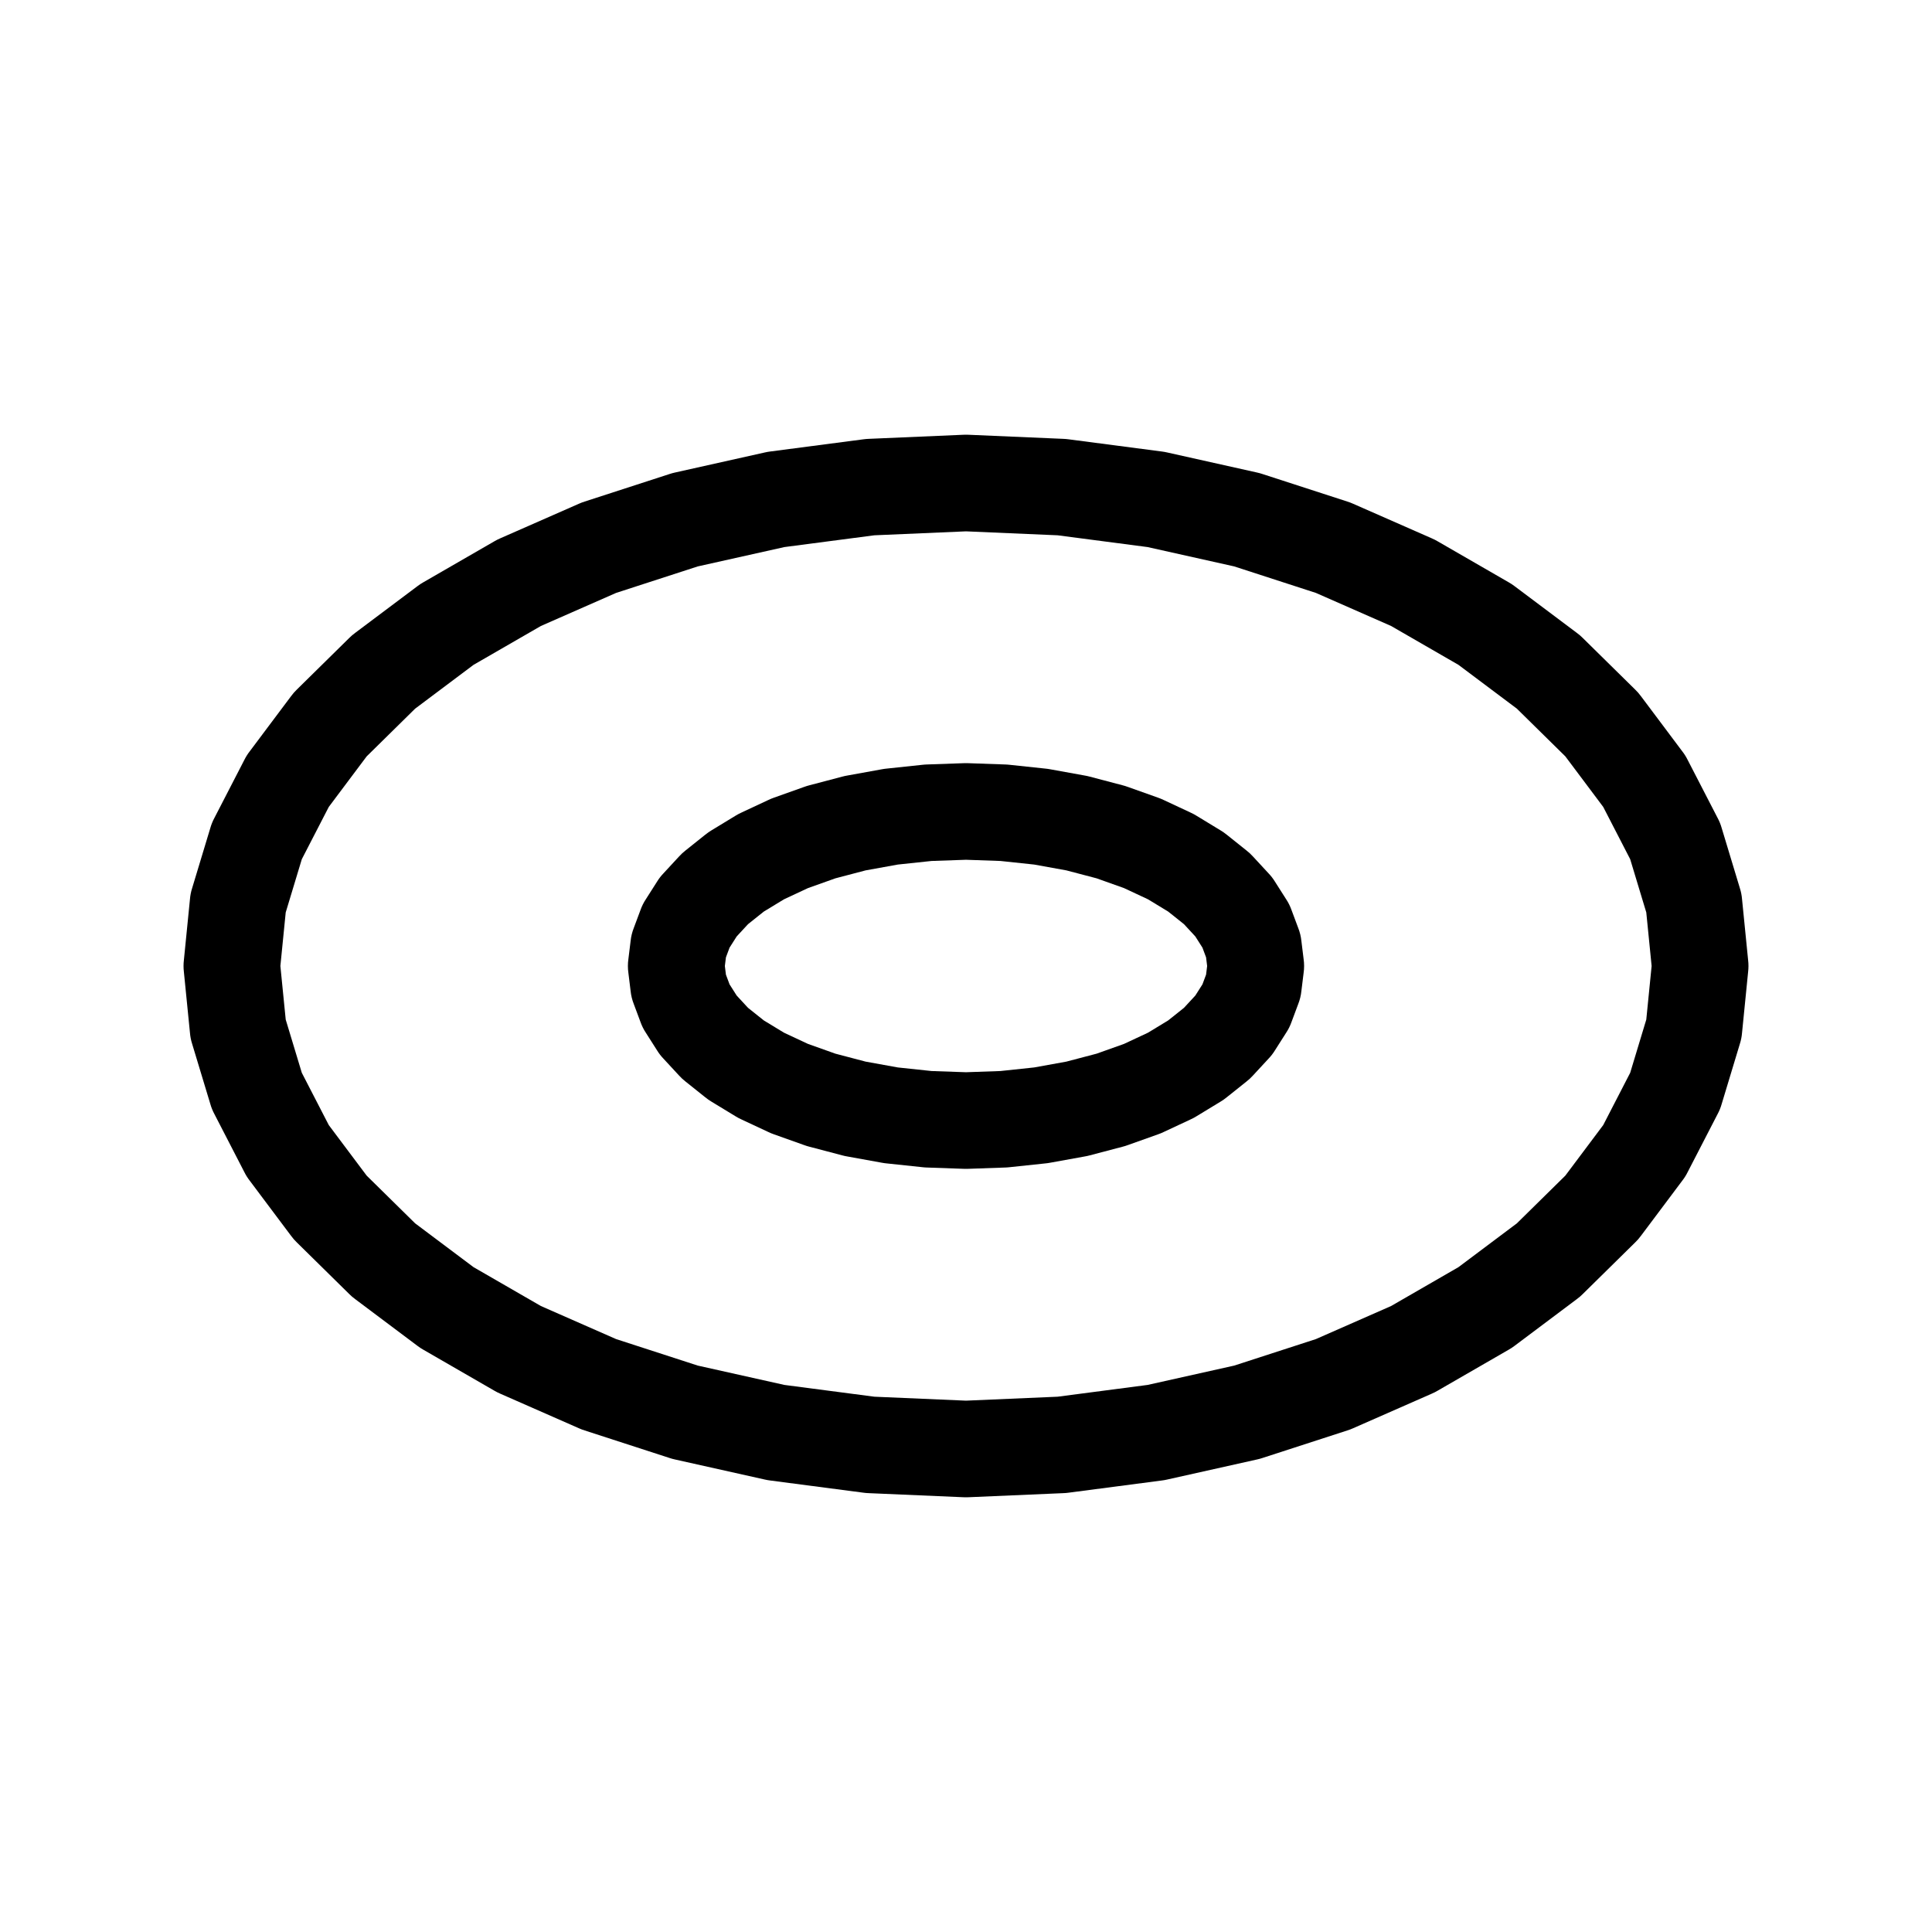
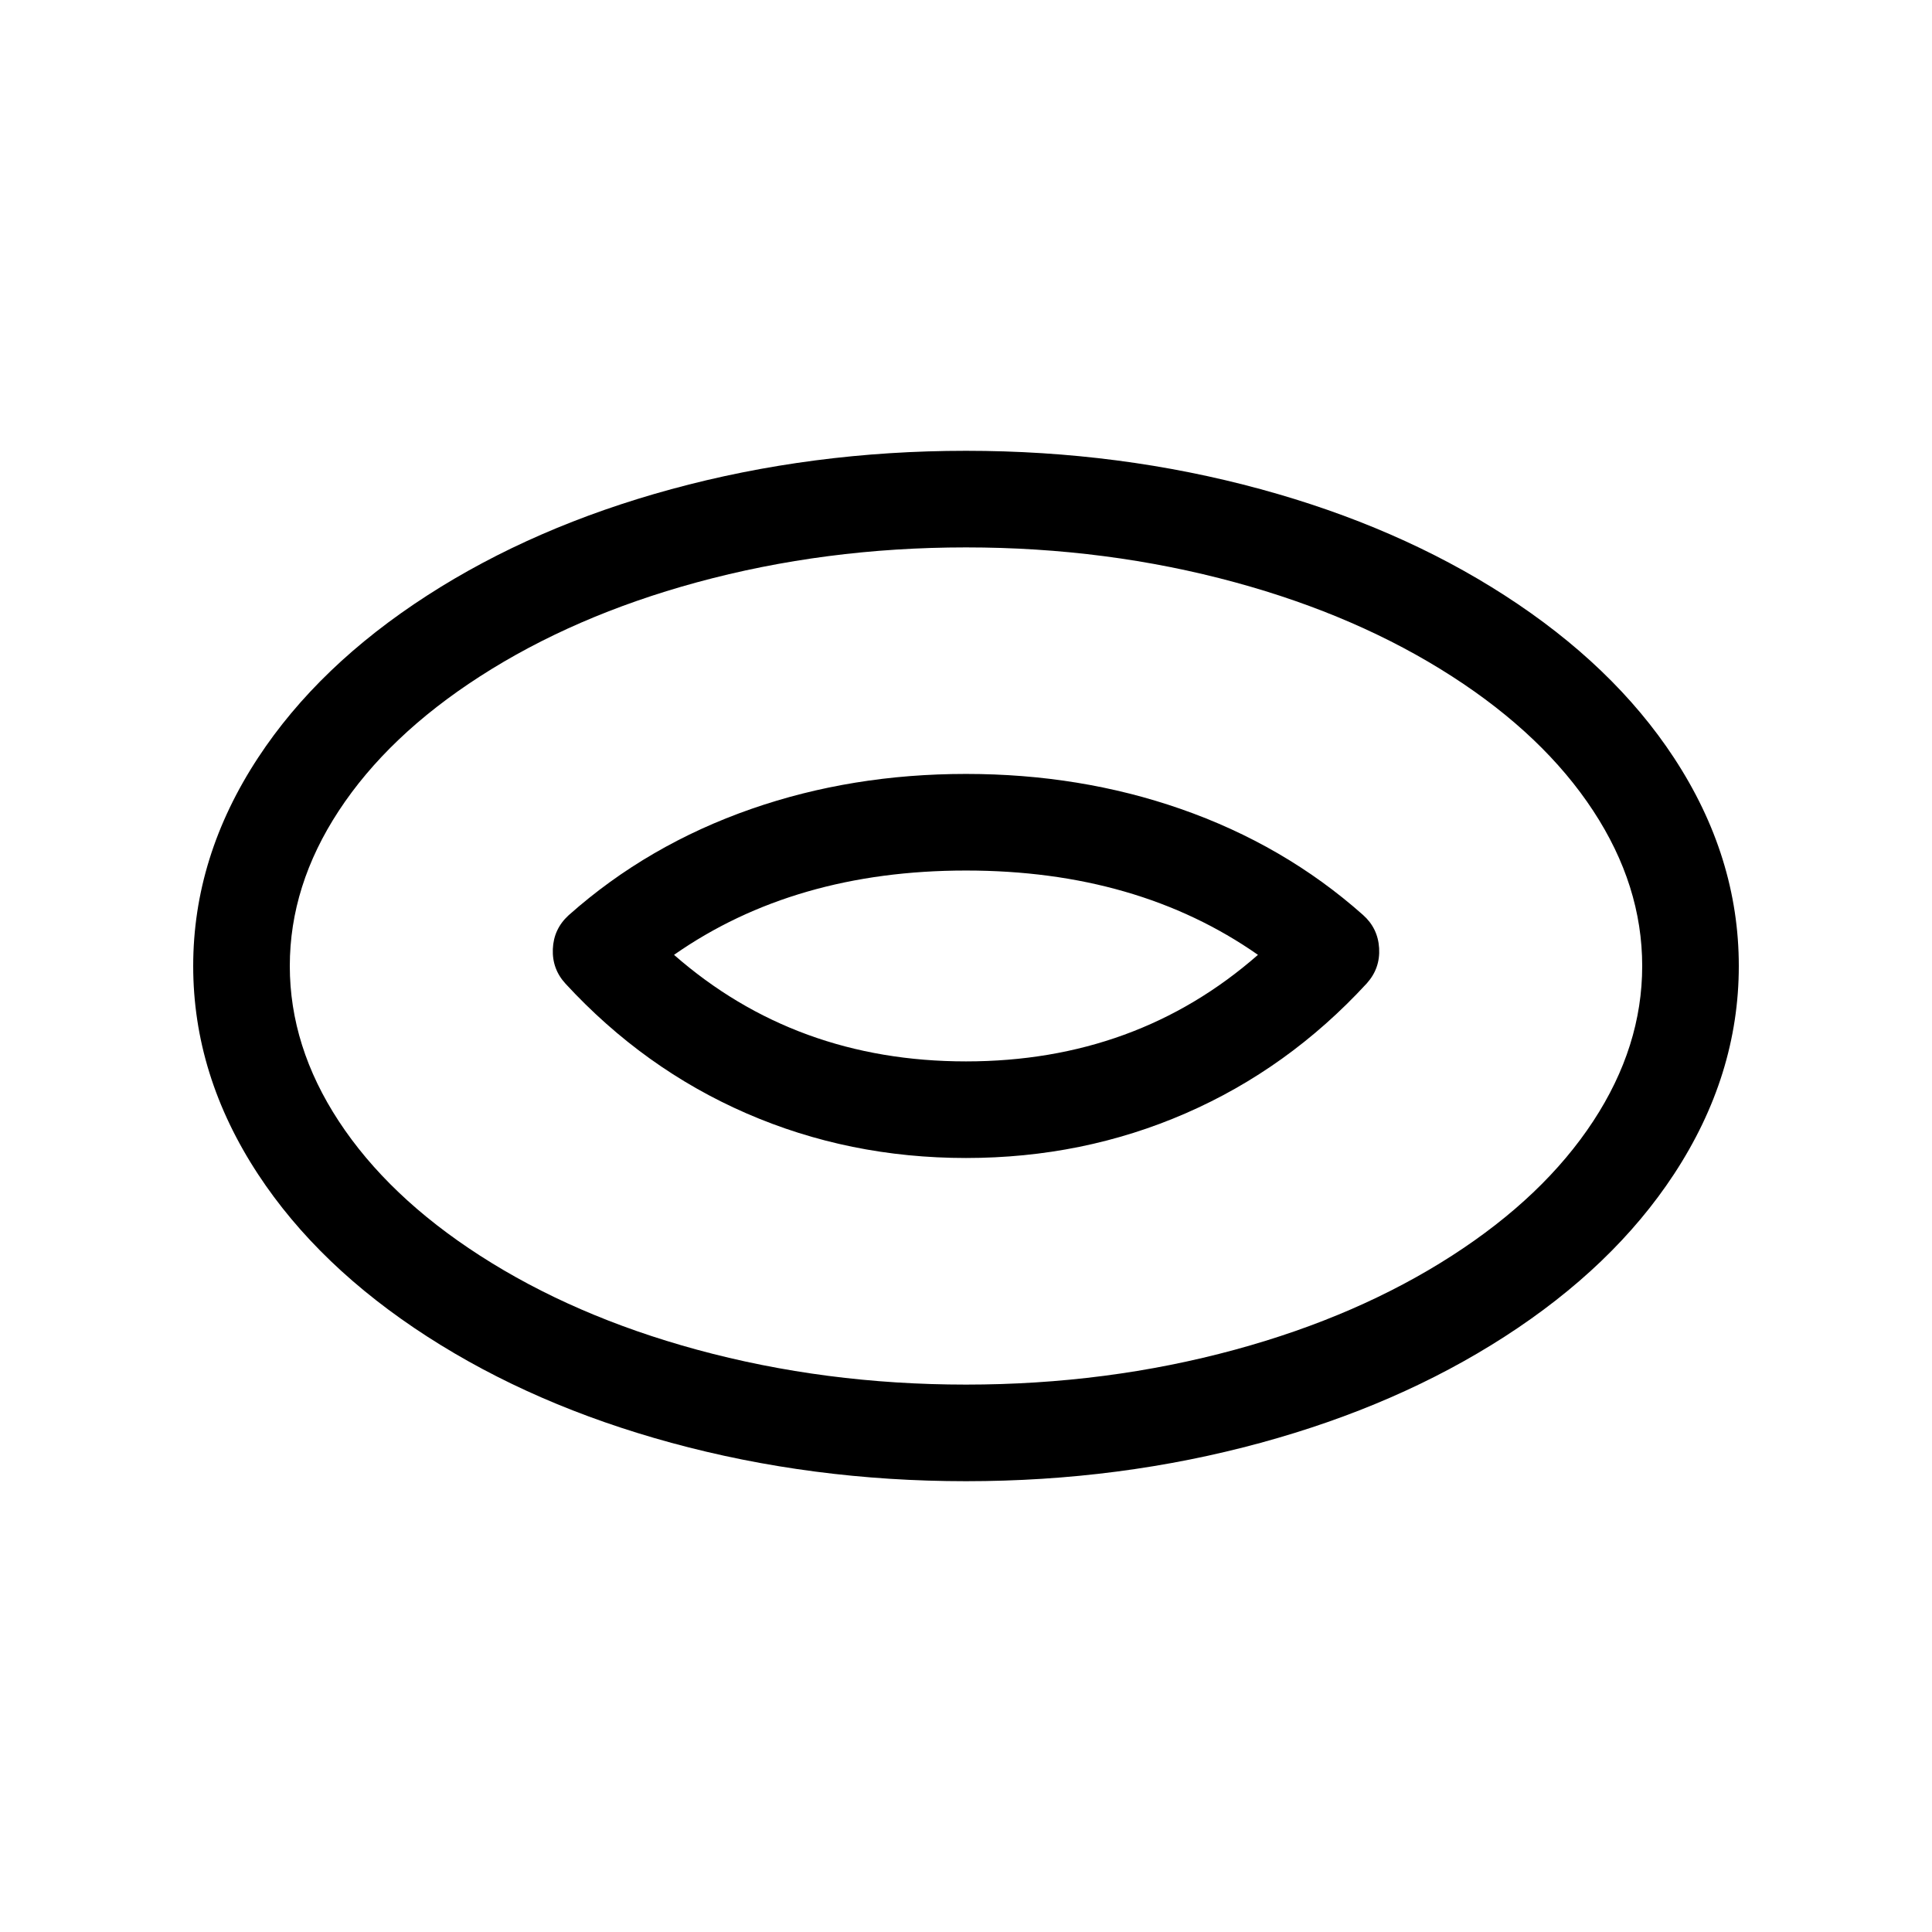
<svg xmlns="http://www.w3.org/2000/svg" viewBox="0 0 500 500">
  <g id="base">
-     <path d="M452.413,248.503C452.472,248.995 452.502,249.496 452.501,250.002C452.501,250.506 452.472,251.005 452.413,251.497L450.838,267.3C450.8,267.784 450.732,268.269 450.635,268.754C450.539,269.241 450.415,269.716 450.265,270.179L445.563,285.732C445.438,286.174 445.288,286.613 445.112,287.047C444.936,287.481 444.739,287.901 444.52,288.305L436.754,303.357C436.568,303.734 436.361,304.105 436.133,304.468C435.904,304.835 435.658,305.187 435.397,305.523L424.68,319.82C424.456,320.129 424.216,320.43 423.961,320.722C423.703,321.018 423.435,321.298 423.156,321.564L409.655,334.857C409.412,335.103 409.158,335.341 408.892,335.569C408.626,335.799 408.353,336.015 408.072,336.219L392.007,348.271C391.756,348.465 391.497,348.65 391.229,348.826C390.967,348.999 390.701,349.16 390.431,349.311L372.066,359.907C371.824,360.051 371.575,360.188 371.32,360.317C371.059,360.45 370.795,360.572 370.529,360.685L350.185,369.628C349.945,369.737 349.7,369.84 349.45,369.935C349.2,370.03 348.949,370.117 348.697,370.195L326.721,377.325C326.486,377.404 326.247,377.477 326.005,377.543C325.763,377.609 325.52,377.668 325.278,377.719L302.05,382.907C301.823,382.96 301.593,383.008 301.36,383.049C301.12,383.091 300.881,383.127 300.643,383.155L276.573,386.305C276.342,386.338 276.109,386.365 275.873,386.385C275.644,386.405 275.416,386.418 275.188,386.425L250.688,387.482C250.46,387.494 250.231,387.5 250,387.5C249.769,387.5 249.54,387.494 249.312,387.482L224.812,386.425C224.584,386.418 224.356,386.405 224.127,386.385C223.892,386.365 223.658,386.338 223.427,386.305L199.358,383.155C199.118,383.127 198.878,383.091 198.638,383.048C198.406,383.007 198.177,382.96 197.95,382.907L174.722,377.719C174.481,377.669 174.241,377.61 174.001,377.545C173.757,377.478 173.516,377.405 173.279,377.325L151.304,370.195C151.049,370.116 150.796,370.029 150.544,369.932C150.297,369.838 150.054,369.737 149.816,369.629L129.47,360.685C129.204,360.572 128.94,360.449 128.679,360.317C128.424,360.188 128.175,360.051 127.933,359.907L109.569,349.311C109.299,349.16 109.032,348.999 108.771,348.826C108.503,348.65 108.244,348.464 107.994,348.271L91.927,336.218C91.649,336.016 91.377,335.801 91.112,335.573C90.844,335.343 90.588,335.104 90.345,334.856L76.844,321.563C76.566,321.299 76.298,321.019 76.042,320.725C75.785,320.432 75.544,320.13 75.32,319.819L64.603,305.523C64.343,305.188 64.097,304.837 63.868,304.47C63.64,304.107 63.433,303.735 63.246,303.357L55.48,288.305C55.261,287.901 55.064,287.482 54.889,287.048C54.712,286.614 54.562,286.174 54.437,285.732L49.735,270.179C49.585,269.717 49.461,269.242 49.365,268.757C49.268,268.271 49.2,267.784 49.162,267.3L47.587,251.497C47.528,251.005 47.498,250.505 47.499,250C47.498,249.495 47.528,248.995 47.587,248.503L49.162,232.7C49.2,232.216 49.268,231.729 49.365,231.243C49.461,230.758 49.585,230.283 49.735,229.822L54.437,214.268C54.562,213.826 54.712,213.386 54.889,212.952C55.064,212.518 55.261,212.099 55.48,211.695L63.246,196.643C63.433,196.264 63.641,195.891 63.87,195.527C64.098,195.161 64.343,194.812 64.603,194.478L75.32,180.181C75.545,179.87 75.787,179.566 76.044,179.272C76.3,178.979 76.567,178.701 76.843,178.437L90.345,165.143C90.588,164.897 90.842,164.659 91.108,164.43C91.374,164.201 91.648,163.985 91.928,163.781L107.995,151.728C108.241,151.537 108.497,151.355 108.761,151.181C109.026,151.005 109.296,150.841 109.57,150.688L127.932,140.094C128.179,139.947 128.433,139.808 128.693,139.676C128.949,139.546 129.208,139.426 129.469,139.316L149.815,130.372C150.055,130.262 150.301,130.16 150.551,130.065C150.8,129.97 151.051,129.883 151.303,129.805L173.28,122.675C173.515,122.595 173.754,122.523 173.996,122.457C174.238,122.39 174.48,122.332 174.723,122.281L197.949,117.094C198.179,117.039 198.412,116.991 198.648,116.95C198.884,116.908 199.12,116.873 199.356,116.845L223.427,113.695C223.657,113.662 223.889,113.636 224.122,113.616C224.353,113.596 224.583,113.582 224.812,113.574L249.311,112.518C249.539,112.506 249.769,112.5 250,112.5C250.231,112.5 250.461,112.506 250.689,112.518L275.188,113.574C275.417,113.582 275.647,113.596 275.879,113.616C276.112,113.636 276.343,113.662 276.572,113.695L300.644,116.845C300.879,116.873 301.115,116.908 301.351,116.95C301.587,116.991 301.821,117.039 302.052,117.094L325.277,122.28C325.52,122.332 325.763,122.391 326.006,122.457C326.247,122.523 326.486,122.596 326.72,122.675L348.697,129.805C348.947,129.883 349.196,129.969 349.443,130.063C349.696,130.159 349.943,130.262 350.186,130.372L370.53,139.315C370.794,139.427 371.055,139.548 371.314,139.68C371.571,139.81 371.822,139.948 372.067,140.093L390.43,150.688C390.704,150.841 390.973,151.005 391.239,151.18C391.503,151.355 391.759,151.537 392.005,151.728L408.072,163.781C408.354,163.986 408.63,164.205 408.899,164.437C409.162,164.663 409.414,164.899 409.654,165.142L423.156,178.437C423.434,178.701 423.702,178.981 423.958,179.275C424.215,179.568 424.455,179.87 424.68,180.181L435.397,194.478C435.657,194.812 435.903,195.163 436.131,195.529C436.36,195.893 436.567,196.265 436.754,196.643L444.52,211.695C444.739,212.099 444.936,212.519 445.112,212.953C445.288,213.387 445.438,213.826 445.563,214.268L450.265,229.821C450.415,230.284 450.539,230.759 450.635,231.246C450.732,231.731 450.8,232.216 450.838,232.7L452.413,248.503ZM421.892,222.361L414.908,208.825L405.106,195.748L392.565,183.4L377.451,172.063L360.009,161.999L340.545,153.443L319.411,146.586L296.998,141.581L273.718,138.534L250,137.512L226.282,138.534L203.002,141.581L180.588,146.586L159.455,153.443L139.991,161.999L122.549,172.063L107.435,183.401L94.894,195.749L85.092,208.825L78.108,222.361L73.943,236.136L72.562,250L73.943,263.864L78.108,277.639L85.092,291.175L94.894,304.252L107.435,316.599L122.549,327.937L139.991,338.001L159.455,346.557L180.588,353.414L203.002,358.419L226.282,361.466L250,362.488L273.718,361.466L296.998,358.419L319.412,353.414L340.545,346.557L360.009,338.001L377.451,327.937L392.565,316.6L405.106,304.252L414.908,291.175L421.892,277.639L426.057,263.864L427.438,250L426.057,236.136L421.892,222.361ZM328.302,226.026C328.614,226.351 328.912,226.697 329.192,227.062C329.474,227.426 329.733,227.803 329.969,228.189L332.847,232.712C333.136,233.145 333.4,233.601 333.636,234.078C333.873,234.552 334.077,235.037 334.249,235.527L335.974,240.152C336.186,240.686 336.363,241.239 336.502,241.81C336.642,242.381 336.741,242.956 336.799,243.529L337.373,248.198C337.458,248.788 337.502,249.389 337.501,249.999C337.502,250.609 337.458,251.212 337.372,251.803L336.799,256.471C336.741,257.045 336.642,257.62 336.501,258.193C336.362,258.763 336.186,259.315 335.974,259.848L334.249,264.472C334.077,264.963 333.873,265.448 333.636,265.923C333.399,266.399 333.136,266.855 332.847,267.288L329.968,271.811C329.733,272.196 329.475,272.572 329.194,272.936C328.913,273.302 328.615,273.648 328.301,273.975L324.282,278.322C324.024,278.611 323.75,278.89 323.46,279.158C323.175,279.424 322.879,279.674 322.576,279.909L317.455,283.995C317.202,284.203 316.94,284.403 316.667,284.593C316.391,284.786 316.111,284.967 315.825,285.135L309.683,288.87C309.438,289.024 309.186,289.17 308.927,289.308C308.676,289.442 308.423,289.567 308.168,289.682L301.099,292.988C300.875,293.097 300.646,293.199 300.412,293.295C300.176,293.392 299.939,293.482 299.7,293.563L291.836,296.366C291.625,296.443 291.412,296.516 291.195,296.583C290.975,296.651 290.755,296.712 290.535,296.768L282.016,299.009C281.814,299.064 281.611,299.114 281.405,299.159C281.2,299.205 280.996,299.245 280.791,299.28L271.77,300.913C271.574,300.951 271.375,300.984 271.175,301.012C270.983,301.04 270.792,301.063 270.601,301.081L261.237,302.074C261.046,302.096 260.853,302.114 260.658,302.128C260.471,302.141 260.285,302.15 260.099,302.155L250.564,302.488C250.377,302.496 250.189,302.5 250,302.5C249.811,302.5 249.623,302.496 249.436,302.488L239.901,302.155C239.715,302.15 239.528,302.141 239.341,302.128C239.147,302.114 238.954,302.096 238.763,302.074L229.399,301.081C229.208,301.063 229.016,301.04 228.825,301.012C228.625,300.984 228.426,300.951 228.23,300.913L219.209,299.28C219.004,299.245 218.798,299.205 218.593,299.159C218.388,299.114 218.185,299.064 217.985,299.009L209.465,296.768C209.245,296.713 209.025,296.651 208.806,296.583C208.589,296.516 208.375,296.443 208.164,296.366L200.3,293.563C200.061,293.482 199.824,293.392 199.588,293.295C199.354,293.199 199.125,293.097 198.901,292.988L191.832,289.682C191.577,289.567 191.324,289.442 191.073,289.308C190.814,289.17 190.562,289.024 190.317,288.87L184.175,285.135C183.89,284.967 183.611,284.788 183.336,284.596C183.062,284.405 182.798,284.204 182.544,283.995L177.425,279.909C177.119,279.673 176.822,279.422 176.535,279.154C176.248,278.887 175.976,278.61 175.718,278.322L171.699,273.975C171.385,273.648 171.086,273.301 170.805,272.935C170.524,272.572 170.267,272.196 170.032,271.812L167.153,267.288C166.864,266.855 166.601,266.4 166.365,265.924C166.127,265.449 165.923,264.964 165.751,264.472L164.026,259.848C163.814,259.313 163.636,258.758 163.497,258.187C163.357,257.616 163.259,257.043 163.201,256.471L162.628,251.803C162.542,251.212 162.498,250.61 162.499,250C162.498,249.39 162.542,248.788 162.628,248.197L163.201,243.529C163.259,242.957 163.357,242.384 163.497,241.814C163.636,241.242 163.814,240.687 164.026,240.152L165.751,235.528C165.923,235.036 166.128,234.551 166.365,234.075C166.601,233.599 166.865,233.145 167.153,232.712L170.032,228.189C170.267,227.803 170.526,227.426 170.808,227.062C171.088,226.697 171.386,226.351 171.698,226.026L175.719,221.678C175.976,221.39 176.248,221.112 176.536,220.846C176.823,220.578 177.119,220.327 177.425,220.091L182.544,216.005C182.799,215.795 183.065,215.593 183.341,215.401C183.614,215.21 183.892,215.032 184.174,214.866L190.319,211.129C190.56,210.978 190.807,210.835 191.061,210.699C191.316,210.562 191.574,210.434 191.834,210.317L198.899,207.012C199.127,206.903 199.358,206.799 199.595,206.703C199.828,206.606 200.063,206.518 200.299,206.437L208.163,203.635C208.377,203.556 208.594,203.482 208.815,203.414C209.031,203.348 209.247,203.287 209.464,203.232L217.985,200.991C218.185,200.936 218.388,200.886 218.593,200.841C218.798,200.795 219.003,200.755 219.209,200.72L228.233,199.086C228.422,199.05 228.612,199.018 228.805,198.991C229.004,198.962 229.204,198.938 229.402,198.919L238.765,197.925C238.952,197.904 239.14,197.886 239.329,197.873C239.521,197.859 239.712,197.85 239.902,197.845L249.436,197.512C249.623,197.504 249.811,197.5 250,197.5C250.189,197.5 250.377,197.504 250.564,197.512L260.098,197.845C260.288,197.85 260.478,197.859 260.67,197.873C260.86,197.886 261.048,197.904 261.235,197.925L270.598,198.919C270.796,198.938 270.996,198.962 271.195,198.991C271.388,199.018 271.578,199.05 271.767,199.086L280.792,200.72C280.996,200.755 281.2,200.795 281.405,200.841C281.611,200.886 281.814,200.936 282.015,200.991L290.536,203.232C290.753,203.287 290.97,203.348 291.186,203.415C291.406,203.482 291.623,203.556 291.837,203.635L299.701,206.437C299.937,206.518 300.172,206.606 300.405,206.703C300.642,206.799 300.873,206.903 301.101,207.012L308.166,210.317C308.426,210.434 308.684,210.562 308.939,210.699C309.193,210.835 309.44,210.978 309.681,211.129L315.826,214.866C316.109,215.032 316.389,215.212 316.662,215.403C316.937,215.595 317.201,215.796 317.456,216.005L322.576,220.092C322.88,220.326 323.175,220.576 323.461,220.842C323.75,221.11 324.023,221.389 324.282,221.678L328.302,226.026ZM309.35,242.353L306.416,239.18L302.326,235.916L297.12,232.75L290.9,229.841L283.805,227.312L275.994,225.258L267.636,223.745L258.911,222.819L250,222.508L241.089,222.819L232.364,223.745L224.006,225.258L216.195,227.312L209.1,229.841L202.88,232.75L197.674,235.916L193.584,239.18L190.65,242.353L188.808,245.249L187.869,247.766L187.594,250L187.869,252.234L188.808,254.751L190.65,257.647L193.584,260.82L197.674,264.084L202.88,267.25L209.1,270.159L216.195,272.688L224.006,274.742L232.364,276.255L241.09,277.181L250,277.492L258.91,277.181L267.636,276.255L275.994,274.742L283.805,272.688L290.9,270.159L297.12,267.25L302.326,264.084L306.416,260.82L309.35,257.647L311.192,254.751L312.131,252.234L312.406,250L312.131,247.766L311.192,245.249L309.35,242.353Z" />
+     <path d="M326.275,126.603C349.948,133.056 370.976,142.206 389.358,154.053C408.141,166.159 422.761,180.178 433.217,196.11C444.406,213.158 450,231.122 450,250C450,268.878 444.406,286.842 433.217,303.89C422.761,319.822 408.141,333.841 389.358,345.947C370.976,357.794 349.948,366.944 326.275,373.397C301.973,380.021 276.548,383.333 250,383.333C223.452,383.333 198.027,380.021 173.725,373.397C150.052,366.944 129.024,357.794 110.642,345.947C91.859,333.841 77.239,319.822 66.783,303.89C55.594,286.842 50,268.878 50,250C50,231.122 55.594,213.158 66.783,196.11C77.239,180.178 91.859,166.159 110.642,154.053C129.024,142.206 150.052,133.056 173.725,126.603C198.027,119.979 223.451,116.667 250,116.667C276.548,116.667 301.973,119.979 326.275,126.603ZM180.3,150.723C159.109,156.499 140.404,164.614 124.186,175.067C108.37,185.26 96.203,196.847 87.684,209.827C79.228,222.711 75,236.102 75,250C75,263.898 79.228,277.289 87.684,290.173C96.203,303.154 108.37,314.74 124.186,324.933C140.404,335.386 159.109,343.5 180.3,349.277C202.449,355.315 225.682,358.333 250,358.333C274.318,358.333 297.551,355.315 319.7,349.277C340.891,343.501 359.596,335.386 375.814,324.933C391.63,314.74 403.797,303.154 412.316,290.173C420.772,277.289 425,263.898 425,250C425,236.102 420.772,222.711 412.316,209.827C403.797,196.846 391.63,185.26 375.814,175.067C359.596,164.614 340.891,156.499 319.7,150.723C297.551,144.685 274.318,141.667 250,141.667C225.682,141.667 202.449,144.685 180.3,150.723ZM193.167,288.133C175.486,280.436 159.888,269.258 146.373,254.598C144.033,252.06 142.933,249.067 143.073,245.618C143.213,242.169 144.552,239.275 147.089,236.935C147.146,236.883 147.203,236.831 147.261,236.78C160.85,224.708 176.6,215.556 194.509,209.324C211.816,203.303 230.313,200.292 250,200.292C269.687,200.292 288.184,203.303 305.491,209.324C323.4,215.556 339.15,224.708 352.739,236.78C355.32,239.072 356.712,241.941 356.916,245.387C357.119,248.833 356.075,251.846 353.783,254.427C353.731,254.484 353.68,254.541 353.628,254.598C340.112,269.258 324.514,280.436 306.833,288.133C289.139,295.836 270.195,299.688 250,299.688C229.805,299.688 210.861,295.836 193.167,288.133ZM325.562,247.114C304.759,232.566 279.572,225.292 250,225.292C220.428,225.292 195.241,232.566 174.438,247.114C195.418,265.496 220.605,274.688 250,274.688C279.395,274.688 304.582,265.496 325.562,247.114Z" />
  </g>
</svg>
